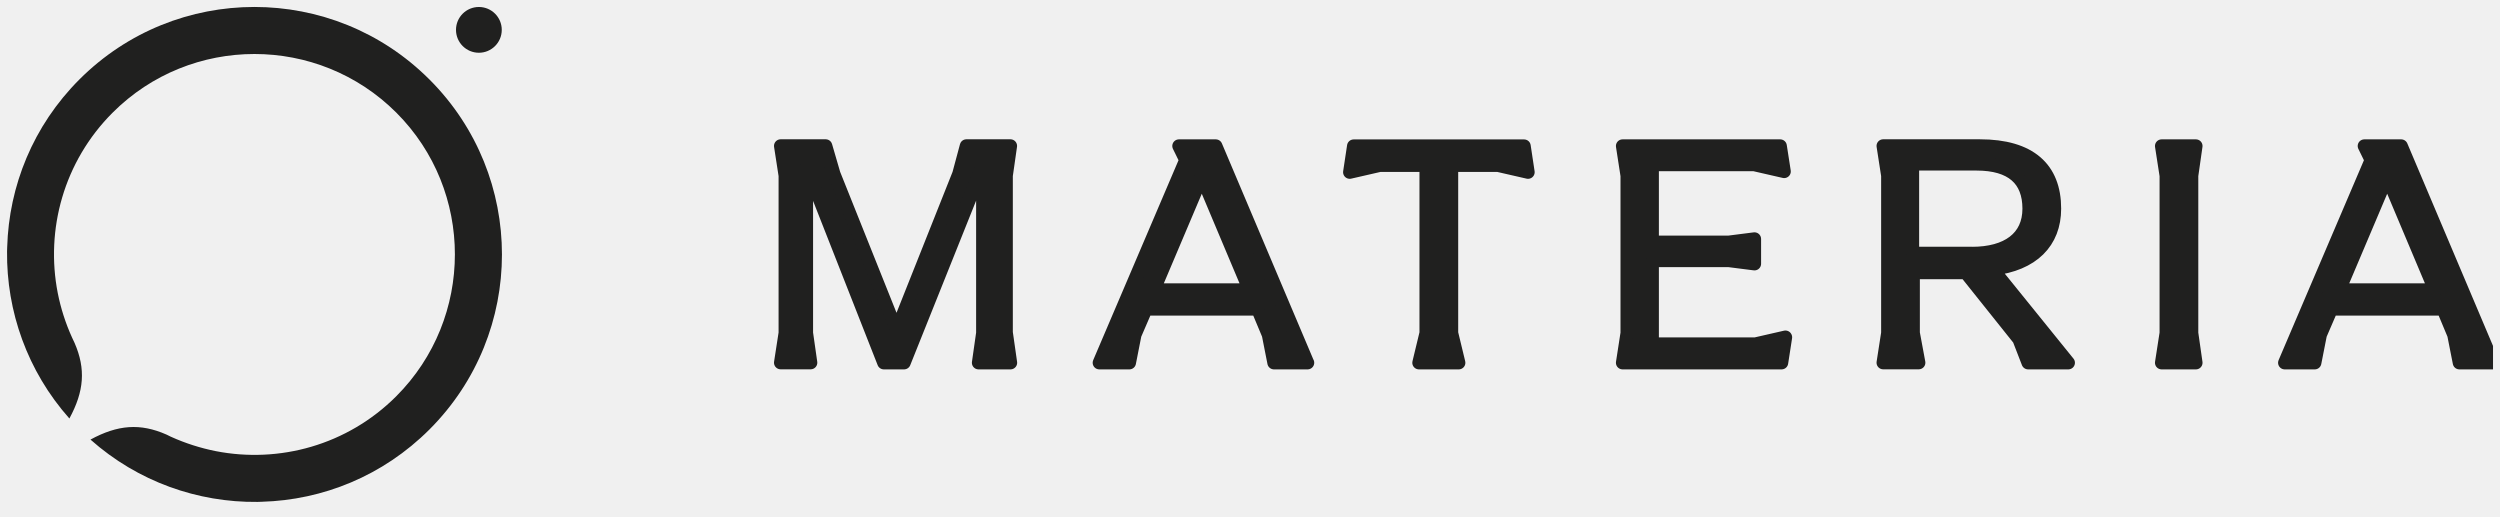
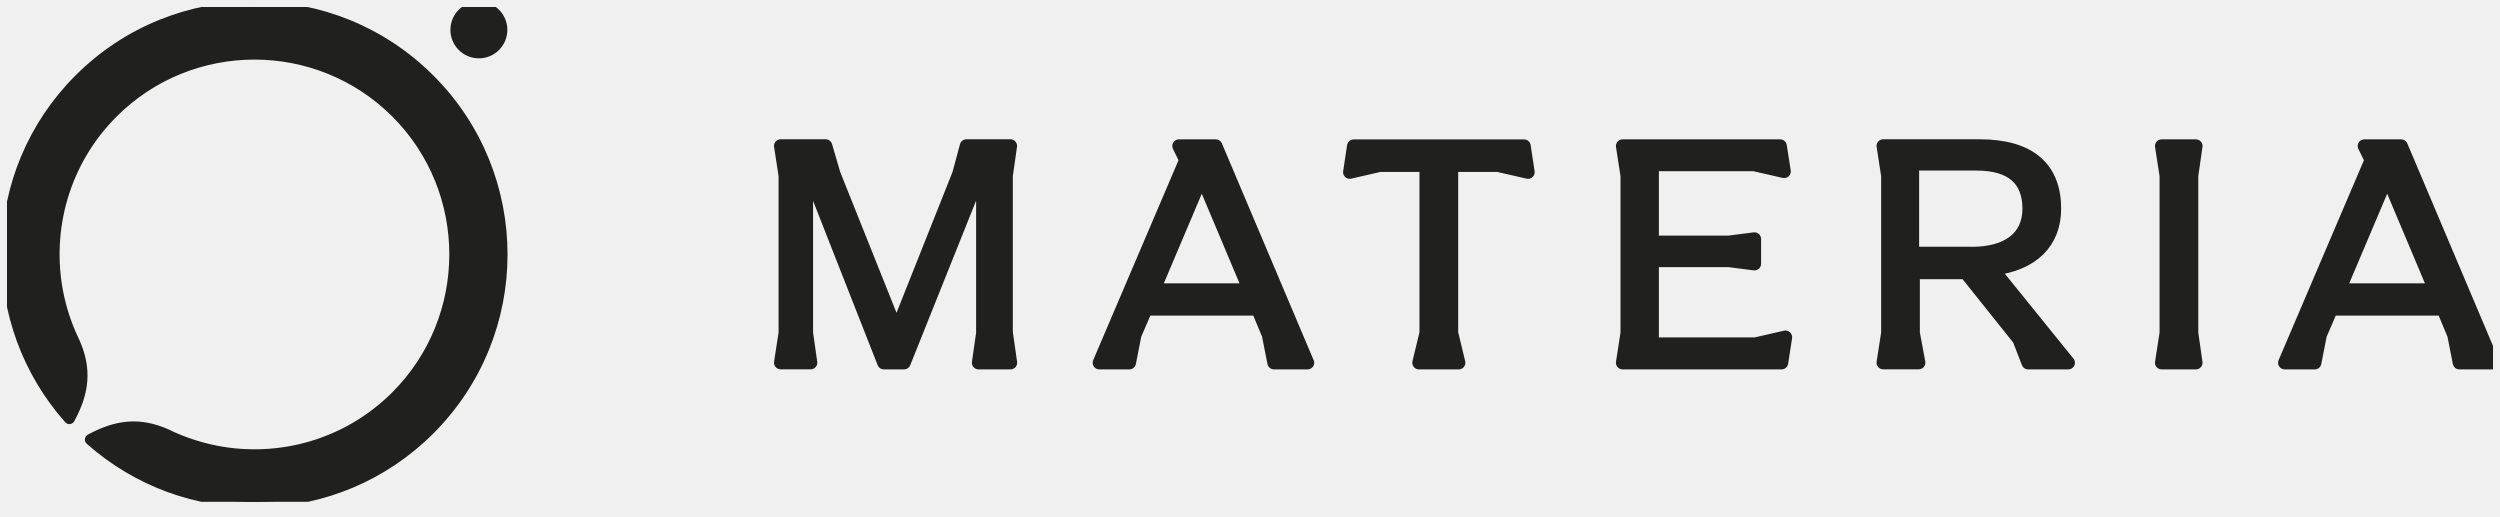
<svg xmlns="http://www.w3.org/2000/svg" width="179" height="37" viewBox="-0.5 -0.5 179 37" fill="none">
  <g clip-path="url(#clip0_83_130)">
-     <path d="M33.788 3.277C34.693 3.277 35.426 2.543 35.426 1.638C35.426 0.733 34.693 -7.62939e-06 33.788 -7.62939e-06C32.883 -7.62939e-06 32.149 0.733 32.149 1.638C32.149 2.543 32.883 3.277 33.788 3.277Z" fill="#20201F" />
-     <path d="M30.244 5.187C23.326 -1.731 12.105 -1.731 5.187 5.187C1.859 8.515 0.138 12.834 0.015 17.195C0.01 17.297 0.01 17.4 0.005 17.503C-0.041 21.776 1.448 26.064 4.468 29.464C5.526 27.517 5.649 25.92 4.843 24.061C4.781 23.922 4.725 23.809 4.658 23.666C4.191 22.638 3.852 21.575 3.636 20.486C2.747 15.957 4.057 11.073 7.565 7.565C13.163 1.967 22.274 1.967 27.877 7.565C33.469 13.158 33.469 22.269 27.872 27.872C24.364 31.38 19.485 32.689 14.95 31.801C13.841 31.58 12.762 31.236 11.72 30.763C11.601 30.712 11.519 30.655 11.417 30.614C9.537 29.787 7.935 29.911 5.978 30.974C9.378 33.994 13.666 35.483 17.939 35.437C18.042 35.432 18.144 35.432 18.247 35.426C22.607 35.303 26.921 33.578 30.249 30.25C37.167 23.332 37.172 12.115 30.255 5.197L30.244 5.187Z" fill="#20201F" />
+     <path d="M33.788 3.277C34.693 3.277 35.426 2.543 35.426 1.638C35.426 0.733 34.693 -7.62939e-06 33.788 -7.62939e-06C32.883 -7.62939e-06 32.149 0.733 32.149 1.638C32.149 2.543 32.883 3.277 33.788 3.277Z" fill="#20201F" stroke="#20201F" stroke-width="0.8" stroke-linejoin="round" />
+     <path d="M30.244 5.187C23.326 -1.731 12.105 -1.731 5.187 5.187C1.859 8.515 0.138 12.834 0.015 17.195C0.01 17.297 0.01 17.4 0.005 17.503C-0.041 21.776 1.448 26.064 4.468 29.464C5.526 27.517 5.649 25.92 4.843 24.061C4.781 23.922 4.725 23.809 4.658 23.666C4.191 22.638 3.852 21.575 3.636 20.486C2.747 15.957 4.057 11.073 7.565 7.565C13.163 1.967 22.274 1.967 27.877 7.565C33.469 13.158 33.469 22.269 27.872 27.872C24.364 31.38 19.485 32.689 14.95 31.801C13.841 31.58 12.762 31.236 11.72 30.763C11.601 30.712 11.519 30.655 11.417 30.614C9.537 29.787 7.935 29.911 5.978 30.974C9.378 33.994 13.666 35.483 17.939 35.437C18.042 35.432 18.144 35.432 18.247 35.426C22.607 35.303 26.921 33.578 30.249 30.25C37.167 23.332 37.172 12.115 30.255 5.197L30.244 5.187Z" fill="#20201F" stroke="#20201F" stroke-width="0.8" stroke-linejoin="round" />
    <path d="M71.55 23.347L71.853 25.473H69.562L69.865 23.347V11.401L64.231 25.473H62.783L57.241 11.376V23.342L57.544 25.468H55.393L55.721 23.342V12.074L55.393 9.948H58.618L59.203 11.956L63.692 23.178L68.155 11.956L68.694 9.948H71.847L71.544 12.074V23.342L71.55 23.347Z" fill="#20201F" stroke="#20201F" stroke-width="0.95" stroke-linejoin="round" />
    <path d="M93.124 25.473H90.716L90.32 23.465L89.55 21.622H81.553L80.757 23.465L80.362 25.473H78.21L84.404 10.96L83.911 9.953H86.55L93.119 25.473H93.124ZM88.964 20.261L85.549 12.151L82.113 20.261H88.964Z" fill="#20201F" stroke="#20201F" stroke-width="0.95" stroke-linejoin="round" />
    <path d="M103.432 11.335V23.347L103.946 25.473H101.096L101.609 23.347V11.335H98.291L96.14 11.828L96.422 9.958H108.625L108.907 11.828L106.755 11.335H103.438H103.432Z" fill="#20201F" stroke="#20201F" stroke-width="0.95" stroke-linejoin="round" />
    <path d="M127.343 23.65L127.061 25.473H115.675L116.003 23.347V12.079L115.675 9.953H126.963L127.246 11.776L125.094 11.283H117.801V16.845H123.271L125.119 16.609V18.386L123.271 18.15H117.801V24.133H125.186L127.338 23.64L127.343 23.65Z" fill="#20201F" stroke="#20201F" stroke-width="0.95" stroke-linejoin="round" />
    <path d="M147.59 25.473H144.714L144.062 23.789L140.251 19.018H136.487V23.342L136.882 25.468H134.335L134.664 23.342V12.074L134.335 9.948H141.253C144.853 9.948 146.604 11.561 146.604 14.437C146.604 16.845 145.038 18.432 142.162 18.761L147.585 25.468L147.59 25.473ZM140.693 17.646C143.22 17.646 144.781 16.527 144.781 14.442C144.781 12.357 143.543 11.237 141.017 11.237H136.435V17.641H140.688L140.693 17.646Z" fill="#20201F" stroke="#20201F" stroke-width="0.95" stroke-linejoin="round" />
    <path d="M154.6 23.347V12.079L154.271 9.953H156.726L156.423 12.079V23.347L156.726 25.473H154.271L154.6 23.347Z" fill="#20201F" stroke="#20201F" stroke-width="0.95" stroke-linejoin="round" />
    <path d="M177.999 25.473H175.591L175.195 23.465L174.425 21.622H166.428L165.632 23.465L165.237 25.473H163.085L169.279 10.96L168.786 9.953H171.425L177.994 25.473H177.999ZM173.839 20.261L170.424 12.151L166.988 20.261H173.839Z" fill="#20201F" stroke="#20201F" stroke-width="0.95" stroke-linejoin="round" />
  </g>
  <defs>
    <clipPath id="clip0_83_130">
      <rect width="178" height="35.431" fill="white" />
    </clipPath>
  </defs>
</svg>
